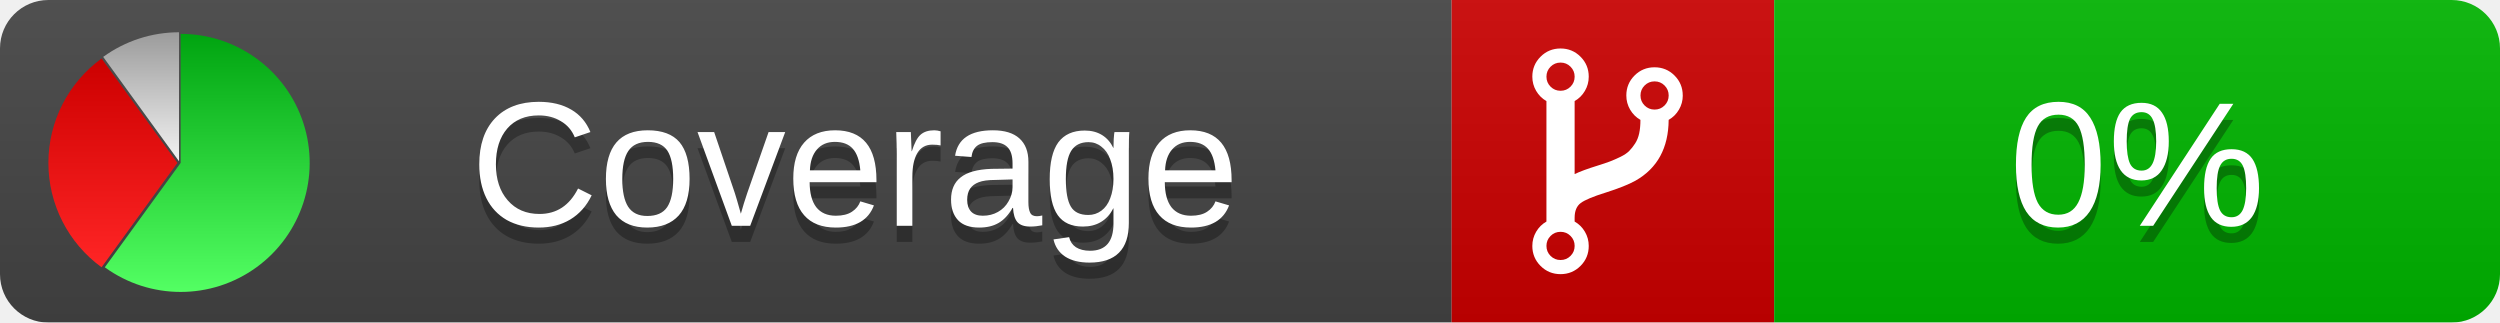
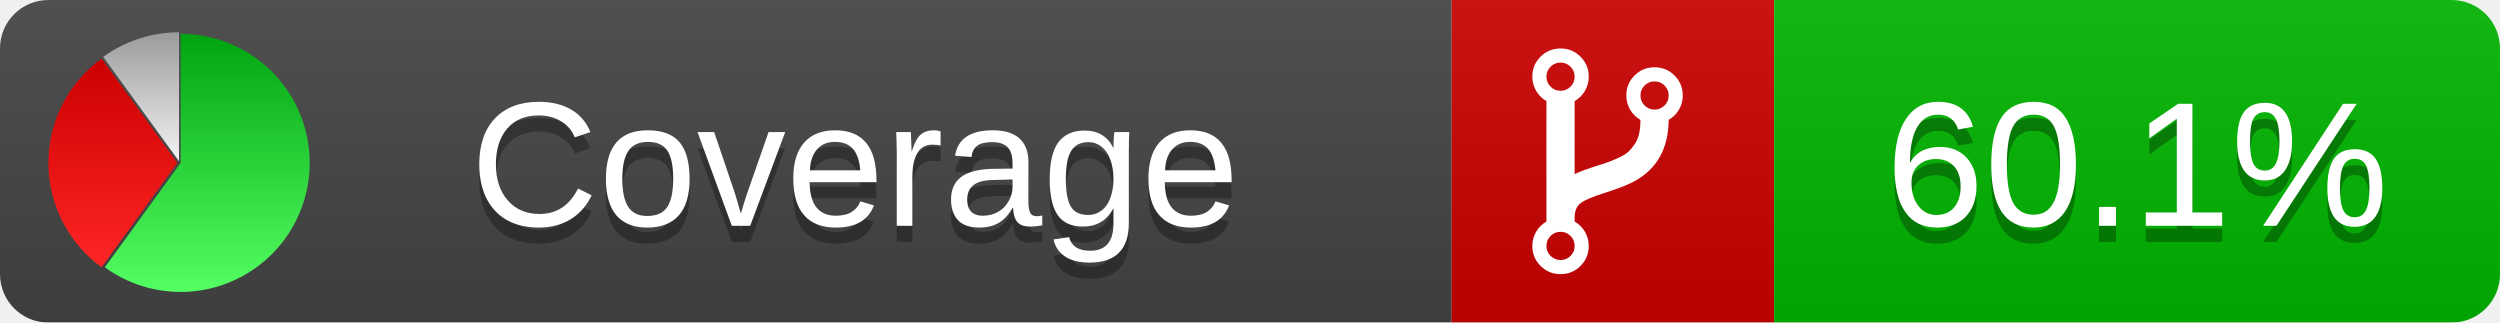
<svg xmlns="http://www.w3.org/2000/svg" xmlns:xlink="http://www.w3.org/1999/xlink" width="155" height="20">
  <style type="text/css">
          
            @keyframes fadeout {
              0 % { visibility: visible; opacity: 1; }
              40% { visibility: visible; opacity: 1; }
              50% { visibility: hidden; opacity: 0; }
              90% { visibility: hidden; opacity: 0; }
              100% { visibility: visible; opacity: 1; }
            }
            @keyframes fadein {
              0% { visibility: hidden; opacity: 0; }
              40% { visibility: hidden; opacity: 0; }
              50% { visibility: visible; opacity: 1; }
              90% { visibility: visible; opacity: 1; }
              100% { visibility: hidden; opacity: 0; }
            }
            .linecoverage {
                animation-duration: 10s;
                animation-name: fadeout;
                animation-iteration-count: infinite;
            }
            .branchcoverage {
                animation-duration: 10s;
                animation-name: fadein;
                animation-iteration-count: infinite;
            }
          
    </style>
  <defs>
    <linearGradient id="gradient" x2="0" y2="100%">
      <stop offset="0" stop-color="#bbb" stop-opacity=".1" />
      <stop offset="1" stop-opacity=".1" />
    </linearGradient>
    <linearGradient id="green" x2="0" y2="100%">
      <stop offset="0" stop-color="#00A410" />
      <stop offset="1" stop-color="#53FF63" />
    </linearGradient>
    <linearGradient id="red" x2="0" y2="100%">
      <stop offset="0" stop-color="#C00" />
      <stop offset="1" stop-color="#FF2525" />
    </linearGradient>
    <linearGradient id="gray" x2="0" y2="100%">
      <stop offset="0" stop-color="#9B9B9B" />
      <stop offset="1" stop-color="#F3F3F3" />
    </linearGradient>
    <mask id="mask">
      <rect width="155" height="20" rx="3" fill="#fff" />
    </mask>
    <g id="icon">
      <path style="fill:url(#green);" d="M205,202.5 l0,-200 a200,200 0 1,1 -117.558,361.803 z" />
      <path style="fill:url(#red);" d="M200,202.5 l-117.558,161.803 a200,200 0 0,1 0,-323.607 z" />
      <path style="fill:url(#gray);" d="M202.5,200 l-117.558,-161.803 a200,200 0 0,1 117.558,-38.196 z" />
    </g>
  </defs>
  <g mask="url(#mask)">
    <rect x="0" y="0" width="90" height="20" fill="#444" />
    <rect x="90" y="0" width="20" height="20" fill="#c00" />
    <rect x="110" y="0" width="45" height="20" fill="#00B600" />
    <rect x="0" y="0" width="155" height="20" fill="url(#gradient)" />
  </g>
  <g>
    <path class="" fill="#fff" d="m 97.628,15.247 q 0,-0.364 -0.255,-0.619 -0.255,-0.255 -0.619,-0.255 -0.364,0 -0.619,0.255 -0.255,0.255 -0.255,0.619 0,0.364 0.255,0.619 0.255,0.255 0.619,0.255 0.364,0 0.619,-0.255 0.255,-0.255 0.255,-0.619 z m 0,-10.493 q 0,-0.364 -0.255,-0.619 -0.255,-0.255 -0.619,-0.255 -0.364,0 -0.619,0.255 -0.255,0.255 -0.255,0.619 0,0.364 0.255,0.619 0.255,0.255 0.619,0.255 0.364,0 0.619,-0.255 0.255,-0.255 0.255,-0.619 z m 5.83,1.166 q 0,-0.364 -0.255,-0.619 -0.255,-0.255 -0.619,-0.255 -0.364,0 -0.619,0.255 -0.255,0.255 -0.255,0.619 0,0.364 0.255,0.619 0.255,0.255 0.619,0.255 0.364,0 0.619,-0.255 0.255,-0.255 0.255,-0.619 z m 0.874,0 q 0,0.474 -0.237,0.879 -0.237,0.405 -0.638,0.633 -0.018,2.614 -2.059,3.771 -0.619,0.346 -1.849,0.738 -1.166,0.364 -1.544,0.647 -0.378,0.282 -0.378,0.911 l 0,0.237 q 0.401,0.228 0.638,0.633 0.237,0.405 0.237,0.879 0,0.729 -0.51,1.239 -0.51,0.51 -1.239,0.51 -0.729,0 -1.239,-0.51 -0.51,-0.51 -0.51,-1.239 0,-0.474 0.237,-0.879 0.237,-0.405 0.638,-0.633 l 0,-7.469 q -0.401,-0.228 -0.638,-0.633 -0.237,-0.405 -0.237,-0.879 0,-0.729 0.51,-1.239 0.51,-0.51 1.239,-0.51 0.729,0 1.239,0.51 0.51,0.51 0.51,1.239 0,0.474 -0.237,0.879 -0.237,0.405 -0.638,0.633 l 0,4.527 q 0.492,-0.237 1.403,-0.519 0.501,-0.155 0.797,-0.269 0.296,-0.114 0.642,-0.282 0.346,-0.169 0.537,-0.36 0.191,-0.191 0.369,-0.465 0.178,-0.273 0.255,-0.633 0.077,-0.36 0.077,-0.833 -0.401,-0.228 -0.638,-0.633 -0.237,-0.405 -0.237,-0.879 0,-0.729 0.51,-1.239 0.51,-0.51 1.239,-0.51 0.729,0 1.239,0.51 0.51,0.51 0.51,1.239 z" />
  </g>
  <g fill="#fff" text-anchor="middle" font-family="Verdana,Arial,Geneva,sans-serif" font-size="11">
    <a xlink:href="https://github.com/danielpalme/ReportGenerator" target="_top">
      <use xlink:href="#icon" transform="translate(3,2) scale(.04)" />
    </a>
    <text x="53" y="15" fill="#010101" fill-opacity=".3">Coverage</text>
    <text x="53" y="14" fill="#fff">Coverage</text>
-     <text class="" x="132.5" y="15" fill="#010101" fill-opacity=".3">0%</text>
-     <text class="" x="132.5" y="14">0%</text>
+     <text class="" x="132.5" y="15" fill="#010101" fill-opacity=".3">60.1%</text>
+     <text class="" x="132.5" y="14">60.1%</text>
  </g>
  <g>
    <rect class="" x="90" y="0" width="65" height="20" fill-opacity="0" />
  </g>
</svg>
